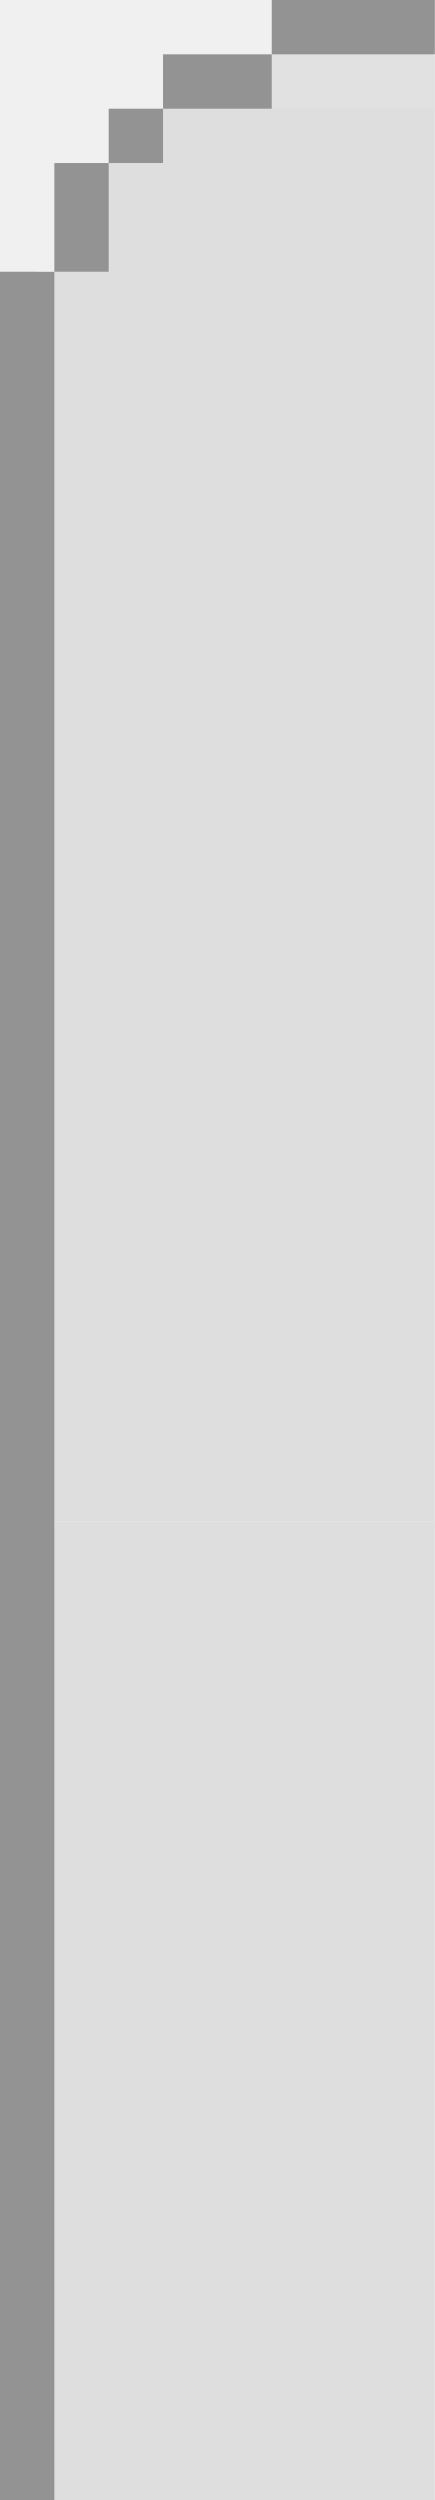
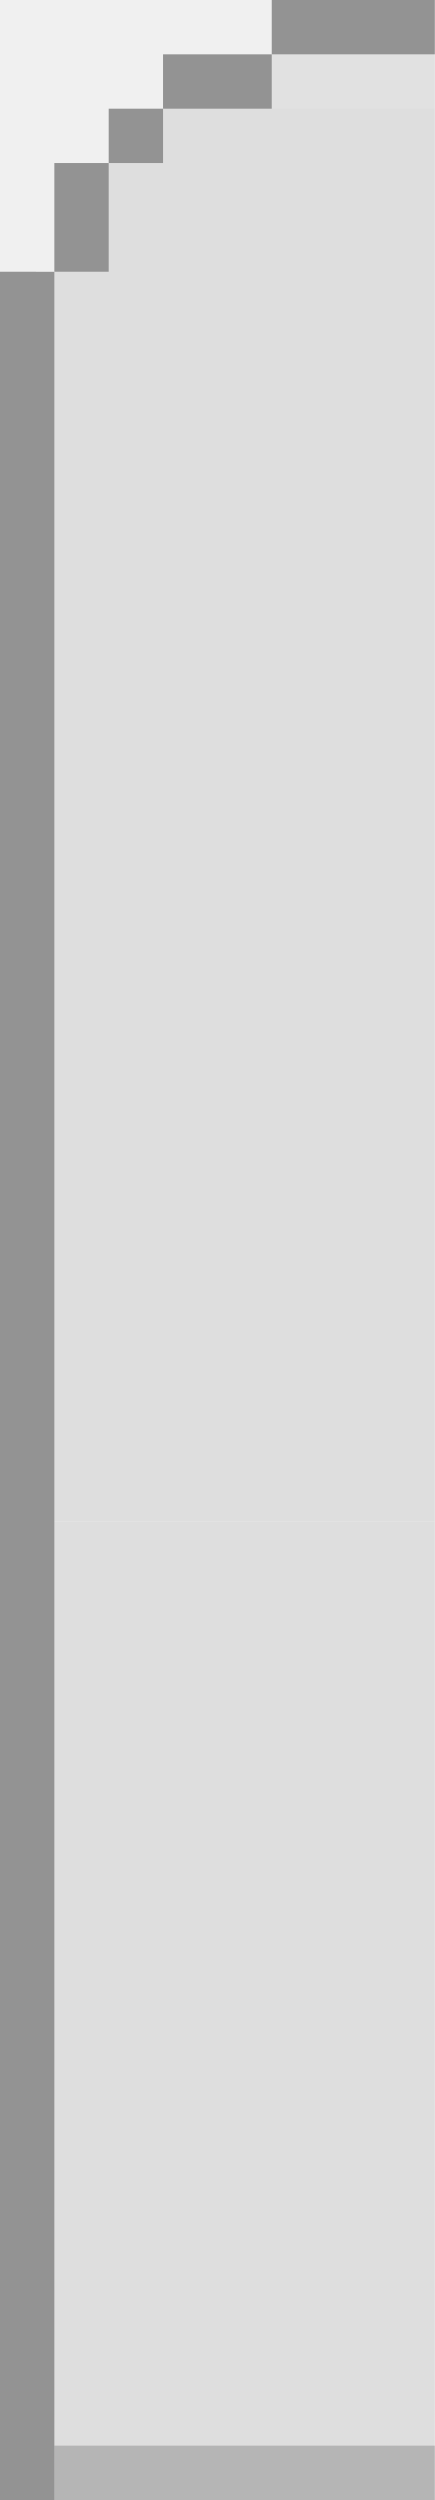
<svg xmlns="http://www.w3.org/2000/svg" width="8" height="46" viewBox="0 0 8 46" version="1.1" id="svg6">
  <defs id="defs10" />
  <rect style="fill:#dedede;fill-opacity:1;stroke-width:1.046" id="rect871" width="8" height="18" x="0" y="28" />
  <g id="top-left-active" transform="translate(-5,-726.3622)">
    <path id="rect4138-9" d="m 5,732.362 -2e-7,22 H 13 L 13,726.362 h -2 l -1,1 -2,1 -1,1 -1,2 z" style="opacity:1;fill:#dedede;fill-opacity:1;stroke:none;stroke-width:1;stroke-linecap:butt;stroke-linejoin:round;stroke-miterlimit:4;stroke-dasharray:none;stroke-dashoffset:0;stroke-opacity:1" />
    <path style="opacity:1;fill:#939393;fill-opacity:1;stroke:none;stroke-width:1;stroke-linecap:butt;stroke-linejoin:round;stroke-miterlimit:4;stroke-dasharray:none;stroke-dashoffset:0;stroke-opacity:1" d="m 10,726.362 v 1 H 13 v -1 z" id="path1382" />
    <path id="path1388" d="m 10,727.362 v 1 H 13 v -1 z" style="opacity:0.1;fill:#ffffff;fill-opacity:1;stroke:none;stroke-width:1;stroke-linecap:butt;stroke-linejoin:round;stroke-miterlimit:4;stroke-dasharray:none;stroke-dashoffset:0;stroke-opacity:1" />
    <path id="path1390" d="m 8,727.362 v 1 h 2 v -1 z" style="opacity:1;fill:#939393;fill-opacity:1;stroke:none;stroke-width:1;stroke-linecap:butt;stroke-linejoin:round;stroke-miterlimit:4;stroke-dasharray:none;stroke-dashoffset:0;stroke-opacity:1" />
    <path style="opacity:1;fill:#939393;fill-opacity:1;stroke:none;stroke-width:1;stroke-linecap:butt;stroke-linejoin:round;stroke-miterlimit:4;stroke-dasharray:none;stroke-dashoffset:0;stroke-opacity:1" d="m 7,728.362 v 1 h 1 v -1 z" id="path1392" />
    <path id="path1394" d="m 6,729.362 v 2 h 1 v -2 z" style="opacity:1;fill:#939393;fill-opacity:1;stroke:none;stroke-width:1;stroke-linecap:butt;stroke-linejoin:round;stroke-miterlimit:4;stroke-dasharray:none;stroke-dashoffset:0;stroke-opacity:1" />
    <path style="opacity:1;fill:#939393;fill-opacity:1;stroke:none;stroke-width:1;stroke-linecap:butt;stroke-linejoin:round;stroke-miterlimit:4;stroke-dasharray:none;stroke-dashoffset:0;stroke-opacity:1" d="m 5,731.362 v 41 h 1 V 731.363 Z" id="path1396" />
  </g>
+   <rect style="fill:#111111;stroke-width:0.726;fill-opacity:0.2" id="rect838" width="7" height="1" x="1" y="45" />
</svg>
